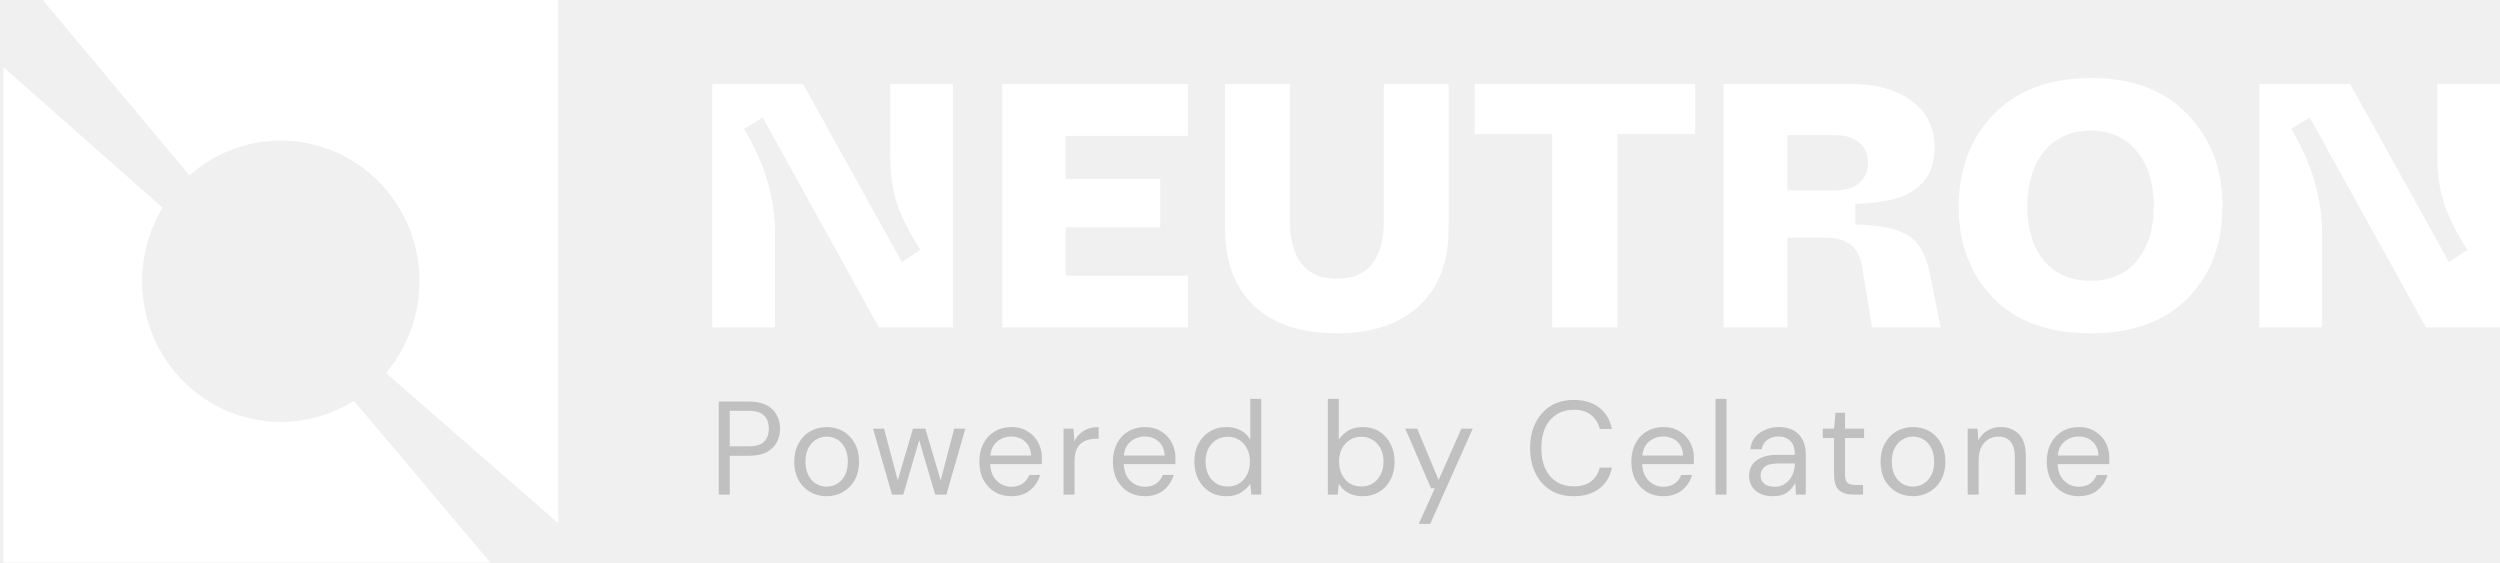
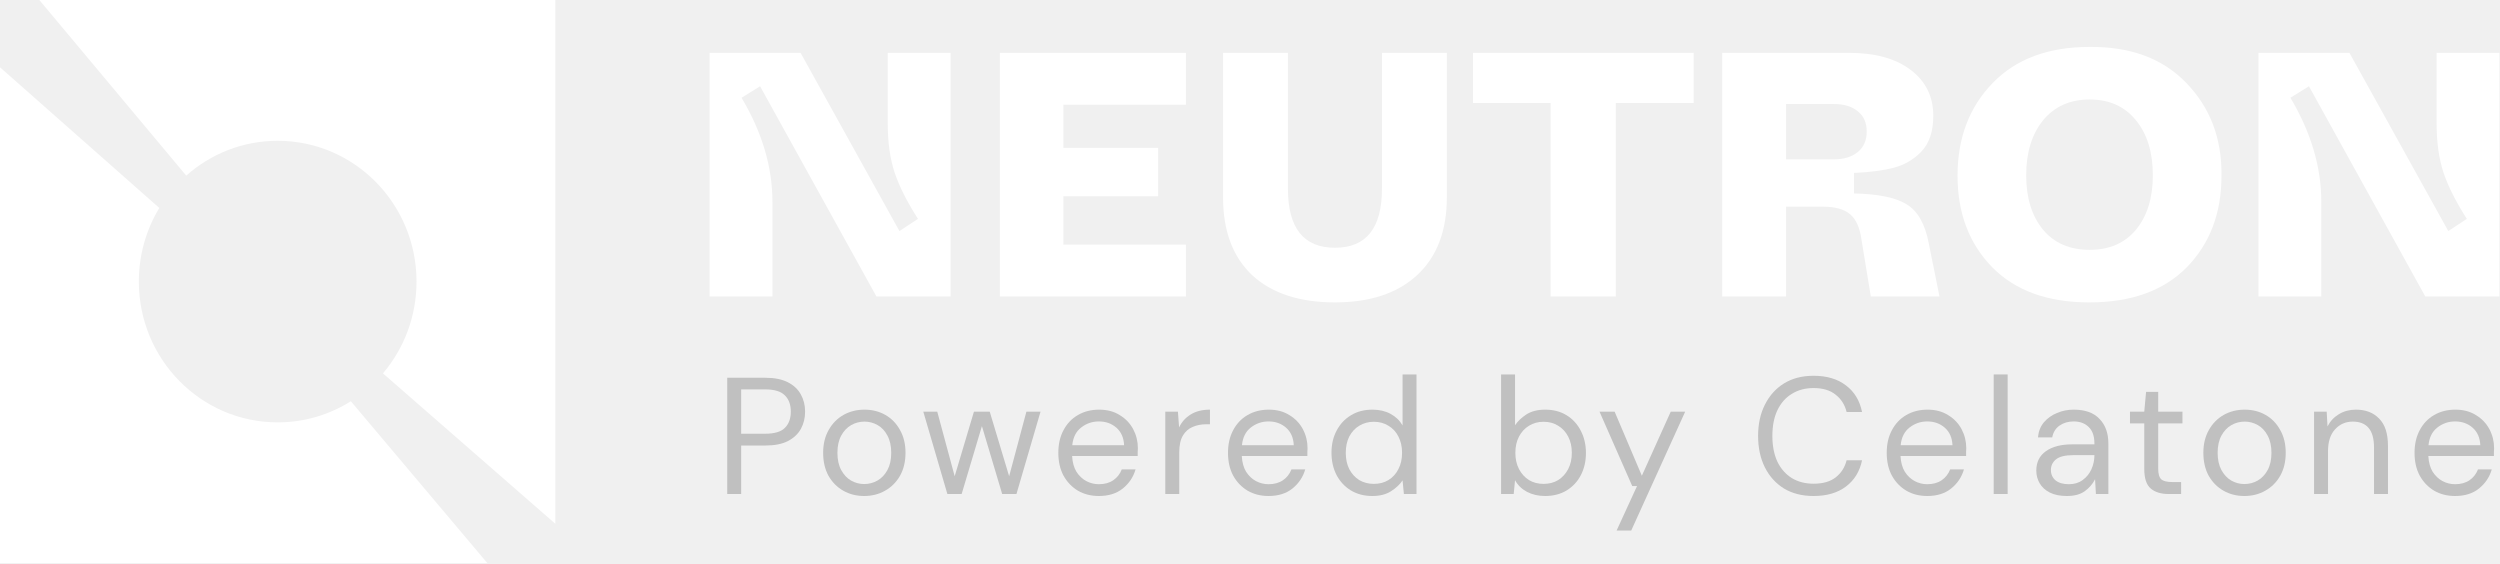
- <svg xmlns="http://www.w3.org/2000/svg" width="160" height="36" viewBox="0 0 160 36" fill="none">
-   <path d="M46 31.655V25.698H47.924C48.381 25.698 48.758 25.774 49.053 25.927C49.349 26.081 49.566 26.288 49.706 26.549C49.85 26.81 49.923 27.105 49.923 27.434C49.923 27.757 49.853 28.049 49.714 28.31C49.575 28.571 49.357 28.781 49.062 28.94C48.766 29.093 48.387 29.17 47.924 29.17H46.703V31.655H46ZM46.703 28.566H47.907C48.376 28.566 48.707 28.466 48.903 28.268C49.103 28.064 49.204 27.785 49.204 27.434C49.204 27.076 49.103 26.798 48.903 26.6C48.707 26.395 48.376 26.293 47.907 26.293H46.703V28.566Z" fill="#C0C0C0" />
-   <path d="M52.898 31.757C52.508 31.757 52.156 31.666 51.844 31.485C51.532 31.303 51.283 31.048 51.099 30.719C50.921 30.384 50.832 29.993 50.832 29.544C50.832 29.096 50.924 28.707 51.108 28.378C51.292 28.044 51.54 27.785 51.852 27.604C52.17 27.422 52.524 27.332 52.915 27.332C53.305 27.332 53.656 27.422 53.969 27.604C54.281 27.785 54.526 28.044 54.705 28.378C54.889 28.707 54.981 29.096 54.981 29.544C54.981 29.993 54.889 30.384 54.705 30.719C54.521 31.048 54.27 31.303 53.952 31.485C53.64 31.666 53.288 31.757 52.898 31.757ZM52.898 31.144C53.138 31.144 53.361 31.085 53.567 30.966C53.773 30.846 53.941 30.668 54.069 30.43C54.197 30.191 54.261 29.896 54.261 29.544C54.261 29.193 54.197 28.898 54.069 28.659C53.946 28.421 53.782 28.242 53.575 28.123C53.369 28.004 53.149 27.944 52.915 27.944C52.675 27.944 52.452 28.004 52.245 28.123C52.039 28.242 51.872 28.421 51.744 28.659C51.615 28.898 51.551 29.193 51.551 29.544C51.551 29.896 51.615 30.191 51.744 30.43C51.872 30.668 52.036 30.846 52.237 30.966C52.443 31.085 52.664 31.144 52.898 31.144Z" fill="#C0C0C0" />
-   <path d="M57.089 31.655L55.877 27.434H56.579L57.457 30.744L58.428 27.434H59.222L60.201 30.744L61.071 27.434H61.782L60.569 31.655H59.85L58.829 28.174L57.809 31.655H57.089Z" fill="#C0C0C0" />
-   <path d="M64.72 31.757C64.324 31.757 63.972 31.666 63.666 31.485C63.359 31.298 63.116 31.039 62.938 30.71C62.765 30.381 62.679 29.993 62.679 29.544C62.679 29.102 62.765 28.716 62.938 28.387C63.111 28.052 63.351 27.794 63.657 27.613C63.969 27.425 64.329 27.332 64.736 27.332C65.138 27.332 65.484 27.425 65.773 27.613C66.069 27.794 66.295 28.035 66.451 28.336C66.607 28.637 66.685 28.96 66.685 29.306C66.685 29.369 66.683 29.431 66.677 29.493C66.677 29.556 66.677 29.627 66.677 29.706H63.373C63.39 30.029 63.462 30.299 63.59 30.515C63.724 30.724 63.889 30.883 64.084 30.991C64.285 31.099 64.496 31.153 64.72 31.153C65.01 31.153 65.252 31.085 65.447 30.949C65.642 30.812 65.785 30.628 65.874 30.395H66.568C66.457 30.787 66.242 31.113 65.924 31.374C65.612 31.63 65.21 31.757 64.72 31.757ZM64.72 27.936C64.385 27.936 64.087 28.041 63.825 28.251C63.568 28.455 63.42 28.756 63.381 29.153H65.991C65.974 28.773 65.846 28.475 65.606 28.259C65.366 28.044 65.071 27.936 64.72 27.936Z" fill="#C0C0C0" />
-   <path d="M68.067 31.655V27.434H68.703L68.761 28.242C68.889 27.964 69.085 27.743 69.347 27.578C69.609 27.414 69.932 27.332 70.317 27.332V28.081H70.125C69.879 28.081 69.653 28.126 69.447 28.217C69.241 28.302 69.076 28.449 68.954 28.659C68.831 28.869 68.77 29.159 68.77 29.527V31.655H68.067Z" fill="#C0C0C0" />
-   <path d="M73.266 31.757C72.87 31.757 72.519 31.666 72.212 31.485C71.906 31.298 71.663 31.039 71.484 30.71C71.312 30.381 71.225 29.993 71.225 29.544C71.225 29.102 71.312 28.716 71.484 28.387C71.657 28.052 71.897 27.794 72.204 27.613C72.516 27.425 72.876 27.332 73.283 27.332C73.684 27.332 74.03 27.425 74.32 27.613C74.616 27.794 74.841 28.035 74.998 28.336C75.154 28.637 75.232 28.96 75.232 29.306C75.232 29.369 75.229 29.431 75.224 29.493C75.224 29.556 75.224 29.627 75.224 29.706H71.919C71.936 30.029 72.009 30.299 72.137 30.515C72.271 30.724 72.435 30.883 72.63 30.991C72.831 31.099 73.043 31.153 73.266 31.153C73.556 31.153 73.799 31.085 73.994 30.949C74.189 30.812 74.331 30.628 74.421 30.395H75.115C75.003 30.787 74.789 31.113 74.471 31.374C74.158 31.63 73.757 31.757 73.266 31.757ZM73.266 27.936C72.932 27.936 72.633 28.041 72.371 28.251C72.115 28.455 71.967 28.756 71.928 29.153H74.538C74.521 28.773 74.393 28.475 74.153 28.259C73.913 28.044 73.618 27.936 73.266 27.936Z" fill="#C0C0C0" />
-   <path d="M78.496 31.757C78.083 31.757 77.721 31.661 77.408 31.468C77.102 31.275 76.862 31.011 76.689 30.676C76.522 30.341 76.438 29.961 76.438 29.536C76.438 29.11 76.524 28.733 76.697 28.404C76.87 28.069 77.11 27.808 77.417 27.621C77.723 27.428 78.086 27.332 78.504 27.332C78.844 27.332 79.145 27.402 79.407 27.544C79.669 27.686 79.873 27.885 80.018 28.14V25.527H80.721V31.655H80.085L80.018 30.957C79.884 31.161 79.692 31.346 79.441 31.51C79.19 31.675 78.875 31.757 78.496 31.757ZM78.571 31.136C78.85 31.136 79.095 31.071 79.307 30.94C79.525 30.804 79.692 30.617 79.809 30.378C79.932 30.14 79.993 29.862 79.993 29.544C79.993 29.227 79.932 28.949 79.809 28.71C79.692 28.472 79.525 28.288 79.307 28.157C79.095 28.021 78.85 27.953 78.571 27.953C78.298 27.953 78.052 28.021 77.835 28.157C77.623 28.288 77.456 28.472 77.333 28.71C77.216 28.949 77.157 29.227 77.157 29.544C77.157 29.862 77.216 30.14 77.333 30.378C77.456 30.617 77.623 30.804 77.835 30.94C78.052 31.071 78.298 31.136 78.571 31.136Z" fill="#C0C0C0" />
-   <path d="M87.197 31.757C86.857 31.757 86.553 31.686 86.285 31.544C86.023 31.402 85.823 31.204 85.683 30.949L85.616 31.655H84.981V25.527H85.683V28.132C85.817 27.927 86.007 27.743 86.252 27.578C86.503 27.414 86.821 27.332 87.206 27.332C87.618 27.332 87.978 27.428 88.285 27.621C88.591 27.814 88.828 28.078 88.996 28.413C89.168 28.747 89.255 29.127 89.255 29.553C89.255 29.978 89.168 30.358 88.996 30.693C88.828 31.022 88.588 31.283 88.276 31.476C87.969 31.663 87.61 31.757 87.197 31.757ZM87.122 31.136C87.401 31.136 87.646 31.071 87.858 30.94C88.07 30.804 88.237 30.617 88.36 30.378C88.483 30.14 88.544 29.862 88.544 29.544C88.544 29.227 88.483 28.949 88.36 28.71C88.237 28.472 88.07 28.288 87.858 28.157C87.646 28.021 87.401 27.953 87.122 27.953C86.843 27.953 86.598 28.021 86.386 28.157C86.174 28.288 86.007 28.472 85.884 28.71C85.761 28.949 85.7 29.227 85.7 29.544C85.7 29.862 85.761 30.14 85.884 30.378C86.007 30.617 86.174 30.804 86.386 30.94C86.598 31.071 86.843 31.136 87.122 31.136Z" fill="#C0C0C0" />
-   <path d="M90.8 33.527L91.829 31.247H91.586L89.939 27.434H90.7L92.072 30.719L93.527 27.434H94.255L91.536 33.527H90.8Z" fill="#C0C0C0" />
-   <path d="M100.721 31.757C100.146 31.757 99.65 31.63 99.232 31.374C98.819 31.113 98.498 30.753 98.27 30.293C98.041 29.828 97.927 29.289 97.927 28.676C97.927 28.069 98.041 27.536 98.27 27.076C98.498 26.611 98.819 26.248 99.232 25.987C99.65 25.726 100.146 25.595 100.721 25.595C101.39 25.595 101.934 25.76 102.352 26.089C102.776 26.413 103.046 26.866 103.163 27.451H102.385C102.296 27.082 102.112 26.787 101.833 26.566C101.56 26.339 101.189 26.225 100.721 26.225C100.302 26.225 99.937 26.325 99.625 26.523C99.313 26.716 99.07 26.997 98.897 27.366C98.73 27.729 98.646 28.166 98.646 28.676C98.646 29.187 98.73 29.627 98.897 29.995C99.07 30.358 99.313 30.639 99.625 30.838C99.937 31.031 100.302 31.127 100.721 31.127C101.189 31.127 101.56 31.02 101.833 30.804C102.112 30.583 102.296 30.291 102.385 29.927H103.163C103.046 30.5 102.776 30.949 102.352 31.272C101.934 31.595 101.39 31.757 100.721 31.757Z" fill="#C0C0C0" />
-   <path d="M106.447 31.757C106.051 31.757 105.7 31.666 105.393 31.485C105.086 31.298 104.844 31.039 104.665 30.71C104.492 30.381 104.406 29.993 104.406 29.544C104.406 29.102 104.492 28.716 104.665 28.387C104.838 28.052 105.078 27.794 105.385 27.613C105.697 27.425 106.057 27.332 106.464 27.332C106.865 27.332 107.211 27.425 107.501 27.613C107.796 27.794 108.022 28.035 108.178 28.336C108.334 28.637 108.413 28.96 108.413 29.306C108.413 29.369 108.41 29.431 108.404 29.493C108.404 29.556 108.404 29.627 108.404 29.706H105.1C105.117 30.029 105.189 30.299 105.318 30.515C105.451 30.724 105.616 30.883 105.811 30.991C106.012 31.099 106.224 31.153 106.447 31.153C106.737 31.153 106.979 31.085 107.175 30.949C107.37 30.812 107.512 30.628 107.601 30.395H108.295C108.184 30.787 107.969 31.113 107.651 31.374C107.339 31.63 106.938 31.757 106.447 31.757ZM106.447 27.936C106.112 27.936 105.814 28.041 105.552 28.251C105.295 28.455 105.148 28.756 105.109 29.153H107.718C107.702 28.773 107.573 28.475 107.334 28.259C107.094 28.044 106.798 27.936 106.447 27.936Z" fill="#C0C0C0" />
-   <path d="M109.794 31.655V25.527H110.497V31.655H109.794Z" fill="#C0C0C0" />
-   <path d="M113.479 31.757C113.133 31.757 112.846 31.698 112.618 31.578C112.389 31.459 112.219 31.3 112.107 31.102C111.996 30.903 111.94 30.688 111.94 30.455C111.94 30.024 112.102 29.692 112.425 29.459C112.749 29.227 113.189 29.11 113.747 29.11H114.868V29.059C114.868 28.691 114.773 28.413 114.583 28.225C114.394 28.032 114.14 27.936 113.822 27.936C113.549 27.936 113.312 28.007 113.111 28.149C112.916 28.285 112.793 28.486 112.743 28.753H112.024C112.052 28.447 112.152 28.188 112.325 27.978C112.503 27.768 112.723 27.61 112.986 27.502C113.248 27.388 113.526 27.332 113.822 27.332C114.402 27.332 114.837 27.491 115.127 27.808C115.422 28.12 115.57 28.537 115.57 29.059V31.655H114.943L114.901 30.898C114.784 31.136 114.611 31.34 114.382 31.51C114.159 31.675 113.858 31.757 113.479 31.757ZM113.588 31.153C113.856 31.153 114.084 31.082 114.274 30.94C114.469 30.798 114.617 30.614 114.717 30.387C114.817 30.16 114.868 29.922 114.868 29.672V29.663H113.805C113.393 29.663 113.1 29.737 112.927 29.885C112.76 30.027 112.676 30.205 112.676 30.421C112.676 30.642 112.754 30.821 112.91 30.957C113.072 31.088 113.298 31.153 113.588 31.153Z" fill="#C0C0C0" />
-   <path d="M118.6 31.655C118.221 31.655 117.922 31.561 117.705 31.374C117.487 31.187 117.379 30.849 117.379 30.361V28.038H116.659V27.434H117.379L117.471 26.421H118.081V27.434H119.302V28.038H118.081V30.361C118.081 30.628 118.134 30.81 118.24 30.906C118.346 30.997 118.533 31.042 118.801 31.042H119.236V31.655H118.6Z" fill="#C0C0C0" />
-   <path d="M122.422 31.757C122.031 31.757 121.68 31.666 121.368 31.485C121.055 31.303 120.807 31.048 120.623 30.719C120.445 30.384 120.356 29.993 120.356 29.544C120.356 29.096 120.448 28.707 120.632 28.378C120.816 28.044 121.064 27.785 121.376 27.604C121.694 27.422 122.048 27.332 122.438 27.332C122.829 27.332 123.18 27.422 123.492 27.604C123.805 27.785 124.05 28.044 124.228 28.378C124.412 28.707 124.504 29.096 124.504 29.544C124.504 29.993 124.412 30.384 124.228 30.719C124.044 31.048 123.793 31.303 123.476 31.485C123.163 31.666 122.812 31.757 122.422 31.757ZM122.422 31.144C122.661 31.144 122.884 31.085 123.091 30.966C123.297 30.846 123.464 30.668 123.593 30.43C123.721 30.191 123.785 29.896 123.785 29.544C123.785 29.193 123.721 28.898 123.593 28.659C123.47 28.421 123.305 28.242 123.099 28.123C122.893 28.004 122.673 27.944 122.438 27.944C122.199 27.944 121.975 28.004 121.769 28.123C121.563 28.242 121.396 28.421 121.267 28.659C121.139 28.898 121.075 29.193 121.075 29.544C121.075 29.896 121.139 30.191 121.267 30.43C121.396 30.668 121.56 30.846 121.761 30.966C121.967 31.085 122.187 31.144 122.422 31.144Z" fill="#C0C0C0" />
-   <path d="M125.932 31.655V27.434H126.567L126.609 28.191C126.743 27.924 126.936 27.715 127.186 27.561C127.437 27.408 127.722 27.332 128.04 27.332C128.53 27.332 128.921 27.485 129.211 27.791C129.506 28.092 129.654 28.557 129.654 29.187V31.655H128.951V29.264C128.951 28.384 128.595 27.944 127.881 27.944C127.524 27.944 127.226 28.078 126.986 28.344C126.752 28.605 126.634 28.98 126.634 29.468V31.655H125.932Z" fill="#C0C0C0" />
-   <path d="M133.034 31.757C132.638 31.757 132.287 31.666 131.98 31.485C131.674 31.298 131.431 31.039 131.253 30.71C131.08 30.381 130.993 29.993 130.993 29.544C130.993 29.102 131.08 28.716 131.253 28.387C131.425 28.052 131.665 27.794 131.972 27.613C132.284 27.425 132.644 27.332 133.051 27.332C133.453 27.332 133.798 27.425 134.088 27.613C134.384 27.794 134.61 28.035 134.766 28.336C134.922 28.637 135 28.96 135 29.306C135 29.369 134.997 29.431 134.992 29.493C134.992 29.556 134.992 29.627 134.992 29.706H131.688C131.704 30.029 131.777 30.299 131.905 30.515C132.039 30.724 132.203 30.883 132.399 30.991C132.599 31.099 132.811 31.153 133.034 31.153C133.324 31.153 133.567 31.085 133.762 30.949C133.957 30.812 134.099 30.628 134.189 30.395H134.883C134.771 30.787 134.557 31.113 134.239 31.374C133.927 31.63 133.525 31.757 133.034 31.757ZM133.034 27.936C132.7 27.936 132.401 28.041 132.139 28.251C131.883 28.455 131.735 28.756 131.696 29.153H134.306C134.289 28.773 134.161 28.475 133.921 28.259C133.681 28.044 133.386 27.936 133.034 27.936Z" fill="#C0C0C0" />
-   <path d="M45.584 20.953V5.379H51.399L57.718 16.77L58.903 15.992C58.201 14.894 57.703 13.908 57.411 13.033C57.118 12.143 56.972 11.104 56.972 9.918V5.379H60.987V20.953H56.248L48.81 7.515L47.625 8.249C48.942 10.459 49.6 12.677 49.6 14.901V20.953H45.584Z" fill="white" />
-   <path d="M64.14 20.953V5.379H76.032V8.694H68.199V11.453H74.255V14.546H68.199V17.638H76.032V20.953H64.14Z" fill="white" />
-   <path d="M78.406 14.612V5.379H82.553V14.056C82.553 16.578 83.555 17.838 85.559 17.838C87.563 17.838 88.565 16.578 88.565 14.056V5.379H92.712V14.612C92.712 16.763 92.076 18.424 90.803 19.596C89.545 20.753 87.797 21.331 85.559 21.331C83.292 21.331 81.529 20.753 80.271 19.596C79.028 18.424 78.406 16.763 78.406 14.612Z" fill="white" />
-   <path d="M99.343 20.953V8.583H94.384V5.379H108.492V8.583H103.512V20.953H99.343Z" fill="white" />
-   <path d="M110.315 20.953V5.379H118.411C120.093 5.379 121.41 5.742 122.36 6.469C123.326 7.196 123.809 8.175 123.809 9.406C123.809 10.415 123.545 11.186 123.019 11.72C122.536 12.209 121.958 12.543 121.285 12.721C120.613 12.899 119.764 13.01 118.74 13.055V14.367C120.276 14.397 121.395 14.627 122.097 15.057C122.814 15.487 123.289 16.325 123.523 17.571L124.204 20.953H119.815L119.223 17.349C119.121 16.578 118.879 16.029 118.499 15.702C118.119 15.376 117.541 15.213 116.765 15.213H114.396V20.953H110.315ZM114.396 12.187H117.446C118.089 12.187 118.601 12.031 118.982 11.72C119.362 11.408 119.552 10.971 119.552 10.407C119.552 9.844 119.362 9.413 118.982 9.117C118.616 8.805 118.104 8.649 117.446 8.649H114.396V12.187Z" fill="white" />
-   <path d="M125.359 13.233C125.359 10.83 126.105 8.857 127.597 7.315C129.089 5.772 131.151 5.001 133.784 5.001C136.417 4.971 138.487 5.742 139.993 7.315C141.515 8.887 142.261 10.86 142.232 13.233C142.232 15.621 141.493 17.572 140.015 19.084C138.538 20.582 136.461 21.331 133.784 21.331C131.122 21.331 129.052 20.582 127.575 19.084C126.098 17.572 125.359 15.621 125.359 13.233ZM137.843 13.211C137.843 11.742 137.485 10.57 136.768 9.695C136.051 8.805 135.064 8.36 133.806 8.36C132.548 8.36 131.554 8.805 130.822 9.695C130.105 10.585 129.747 11.757 129.747 13.211C129.747 14.649 130.105 15.806 130.822 16.681C131.539 17.542 132.534 17.972 133.806 17.972C135.064 17.972 136.051 17.542 136.768 16.681C137.485 15.806 137.843 14.649 137.843 13.211Z" fill="white" />
-   <path d="M144.598 20.953V5.379H150.412L156.731 16.77L157.916 15.992C157.214 14.894 156.716 13.908 156.424 13.033C156.131 12.143 155.985 11.104 155.985 9.918V5.379H160V20.953H155.261L147.823 7.515L146.638 8.249C147.955 10.459 148.613 12.677 148.613 14.901V20.953H144.598Z" fill="white" />
-   <path d="M35.723 0H2.736L12.127 11.227C13.688 9.84 15.733 9 17.972 9C22.874 9 26.848 13.03 26.848 18C26.848 20.242 26.039 22.293 24.702 23.868L35.723 33.484V0Z" fill="white" />
-   <path d="M31.378 36L22.65 25.65C21.292 26.506 19.689 27 17.972 27C13.07 27 9.097 22.97 9.097 18C9.097 16.275 9.575 14.663 10.405 13.294L0.221 4.301V36H31.378Z" fill="white" />
+ <svg xmlns="http://www.w3.org/2000/svg" width="768" height="173" viewBox="0 0 768 173" fill="none">
+   <path d="M223.402 151.759V116.049H235.135C237.924 116.049 240.219 116.509 242.022 117.427C243.824 118.345 245.151 119.586 246.001 121.151C246.885 122.715 247.327 124.484 247.327 126.456C247.327 128.395 246.902 130.146 246.052 131.711C245.202 133.275 243.875 134.533 242.073 135.486C240.271 136.404 237.958 136.863 235.135 136.863H227.687V151.759H223.402ZM227.687 133.241H235.033C237.89 133.241 239.913 132.646 241.104 131.455C242.328 130.231 242.94 128.565 242.94 126.456C242.94 124.314 242.328 122.647 241.104 121.457C239.913 120.233 237.89 119.62 235.033 119.62H227.687V133.241Z" fill="#C0C0C0" />
+   <path d="M265.47 152.371C263.09 152.371 260.947 151.827 259.043 150.739C257.138 149.65 255.625 148.12 254.502 146.147C253.414 144.141 252.87 141.794 252.87 139.107C252.87 136.421 253.431 134.091 254.553 132.119C255.676 130.112 257.189 128.565 259.094 127.476C261.032 126.388 263.192 125.844 265.572 125.844C267.953 125.844 270.095 126.388 272 127.476C273.904 128.565 275.401 130.112 276.489 132.119C277.611 134.091 278.173 136.421 278.173 139.107C278.173 141.794 277.611 144.141 276.489 146.147C275.367 148.12 273.836 149.65 271.898 150.739C269.993 151.827 267.851 152.371 265.47 152.371ZM265.47 148.698C266.933 148.698 268.293 148.341 269.551 147.627C270.81 146.913 271.83 145.841 272.612 144.413C273.394 142.985 273.785 141.216 273.785 139.107C273.785 136.999 273.394 135.23 272.612 133.802C271.864 132.374 270.861 131.302 269.602 130.588C268.344 129.874 267.001 129.517 265.572 129.517C264.11 129.517 262.75 129.874 261.491 130.588C260.233 131.302 259.213 132.374 258.43 133.802C257.648 135.23 257.257 136.999 257.257 139.107C257.257 141.216 257.648 142.985 258.43 144.413C259.213 145.841 260.216 146.913 261.44 147.627C262.699 148.341 264.042 148.698 265.47 148.698Z" fill="#C0C0C0" />
+   <path d="M291.032 151.759L283.636 126.456H287.921L293.277 146.3L299.195 126.456H304.041L310.009 146.3L315.315 126.456H319.651L312.254 151.759H307.867L301.643 130.894L295.42 151.759H291.032Z" fill="#C0C0C0" />
+   <path d="M337.567 152.371C335.152 152.371 333.01 151.827 331.139 150.739C329.269 149.616 327.789 148.069 326.701 146.096C325.647 144.124 325.119 141.794 325.119 139.107C325.119 136.455 325.647 134.142 326.701 132.17C327.755 130.163 329.218 128.616 331.088 127.527C332.993 126.405 335.186 125.844 337.669 125.844C340.117 125.844 342.226 126.405 343.994 127.527C345.797 128.616 347.174 130.061 348.126 131.864C349.079 133.666 349.555 135.605 349.555 137.679C349.555 138.053 349.538 138.427 349.504 138.801C349.504 139.176 349.504 139.601 349.504 140.077H329.354C329.456 142.015 329.898 143.631 330.68 144.923C331.496 146.181 332.499 147.134 333.69 147.78C334.914 148.426 336.206 148.749 337.567 148.749C339.335 148.749 340.815 148.341 342.005 147.525C343.195 146.708 344.062 145.603 344.607 144.209H348.841C348.16 146.555 346.851 148.511 344.913 150.075C343.008 151.606 340.559 152.371 337.567 152.371ZM337.567 129.466C335.526 129.466 333.707 130.095 332.108 131.353C330.544 132.578 329.643 134.38 329.405 136.761H345.321C345.219 134.482 344.436 132.697 342.974 131.404C341.512 130.112 339.709 129.466 337.567 129.466Z" fill="#C0C0C0" />
+   <path d="M357.981 151.759V126.456H361.858L362.215 131.302C362.998 129.636 364.188 128.31 365.786 127.323C367.385 126.337 369.357 125.844 371.704 125.844V130.333H370.531C369.034 130.333 367.657 130.605 366.399 131.149C365.14 131.66 364.137 132.544 363.389 133.802C362.641 135.06 362.266 136.795 362.266 139.005V151.759H357.981Z" fill="#C0C0C0" />
+   <path d="M389.69 152.371C387.275 152.371 385.133 151.827 383.262 150.739C381.392 149.616 379.912 148.069 378.824 146.096C377.77 144.124 377.243 141.794 377.243 139.107C377.243 136.455 377.77 134.142 378.824 132.17C379.878 130.163 381.341 128.616 383.211 127.527C385.116 126.405 387.309 125.844 389.792 125.844C392.24 125.844 394.349 126.405 396.117 127.527C397.92 128.616 399.297 130.061 400.25 131.864C401.202 133.666 401.678 135.605 401.678 137.679C401.678 138.053 401.661 138.427 401.627 138.801C401.627 139.176 401.627 139.601 401.627 140.077H381.477C381.579 142.015 382.021 143.631 382.803 144.923C383.619 146.181 384.622 147.134 385.813 147.78C387.037 148.426 388.329 148.749 389.69 148.749C391.458 148.749 392.938 148.341 394.128 147.525C395.318 146.708 396.185 145.603 396.73 144.209H400.964C400.284 146.555 398.974 148.511 397.036 150.075C395.131 151.606 392.683 152.371 389.69 152.371ZM389.69 129.466C387.649 129.466 385.83 130.095 384.231 131.353C382.667 132.578 381.766 134.38 381.528 136.761H397.444C397.342 134.482 396.56 132.697 395.097 131.404C393.635 130.112 391.832 129.466 389.69 129.466Z" fill="#C0C0C0" />
+   <path d="M421.582 152.371C419.066 152.371 416.855 151.793 414.951 150.637C413.08 149.48 411.618 147.899 410.564 145.892C409.543 143.886 409.033 141.607 409.033 139.056C409.033 136.506 409.56 134.244 410.615 132.272C411.669 130.265 413.131 128.701 415.002 127.578C416.872 126.422 419.083 125.844 421.633 125.844C423.708 125.844 425.544 126.269 427.143 127.119C428.741 127.97 429.983 129.16 430.867 130.69V115.029H435.152V151.759H431.275L430.867 147.576C430.051 148.8 428.877 149.905 427.347 150.892C425.817 151.878 423.895 152.371 421.582 152.371ZM422.042 148.647C423.742 148.647 425.238 148.256 426.531 147.474C427.857 146.657 428.877 145.535 429.592 144.107C430.34 142.678 430.714 141.012 430.714 139.107C430.714 137.203 430.34 135.537 429.592 134.108C428.877 132.68 427.857 131.575 426.531 130.792C425.238 129.976 423.742 129.568 422.042 129.568C420.375 129.568 418.879 129.976 417.552 130.792C416.26 131.575 415.24 132.68 414.492 134.108C413.777 135.537 413.42 137.203 413.42 139.107C413.42 141.012 413.777 142.678 414.492 144.107C415.24 145.535 416.26 146.657 417.552 147.474C418.879 148.256 420.375 148.647 422.042 148.647Z" fill="#C0C0C0" />
+   <path d="M474.65 152.371C472.576 152.371 470.722 151.946 469.09 151.096C467.491 150.245 466.267 149.055 465.417 147.525L465.009 151.759H461.132V115.029H465.417V130.639C466.233 129.415 467.389 128.31 468.886 127.323C470.416 126.337 472.354 125.844 474.701 125.844C477.218 125.844 479.411 126.422 481.282 127.578C483.152 128.735 484.598 130.316 485.618 132.323C486.672 134.329 487.199 136.608 487.199 139.159C487.199 141.709 486.672 143.988 485.618 145.994C484.598 147.967 483.135 149.531 481.231 150.688C479.36 151.81 477.167 152.371 474.65 152.371ZM474.191 148.647C475.891 148.647 477.388 148.256 478.68 147.474C479.972 146.657 480.993 145.535 481.741 144.107C482.489 142.678 482.863 141.012 482.863 139.107C482.863 137.203 482.489 135.537 481.741 134.108C480.993 132.68 479.972 131.575 478.68 130.792C477.388 129.976 475.891 129.568 474.191 129.568C472.49 129.568 470.994 129.976 469.702 130.792C468.409 131.575 467.389 132.68 466.641 134.108C465.893 135.537 465.519 137.203 465.519 139.107C465.519 141.012 465.893 142.678 466.641 144.107C467.389 145.535 468.409 146.657 469.702 147.474C470.994 148.256 472.49 148.647 474.191 148.647Z" fill="#C0C0C0" />
+   <path d="M496.623 162.982L502.898 149.31H501.419L491.369 126.456H496.011L504.377 146.147L513.254 126.456H517.692L501.113 162.982H496.623Z" fill="#C0C0C0" />
+   <path d="M557.125 152.371C553.623 152.371 550.596 151.606 548.045 150.075C545.528 148.511 543.573 146.351 542.179 143.597C540.784 140.808 540.087 137.577 540.087 133.904C540.087 130.265 540.784 127.068 542.179 124.314C543.573 121.525 545.528 119.348 548.045 117.784C550.596 116.22 553.623 115.437 557.125 115.437C561.207 115.437 564.522 116.424 567.073 118.396C569.658 120.335 571.307 123.055 572.021 126.558H567.277C566.733 124.348 565.611 122.579 563.91 121.253C562.244 119.892 559.982 119.212 557.125 119.212C554.575 119.212 552.347 119.807 550.443 120.998C548.538 122.154 547.059 123.838 546.005 126.048C544.984 128.225 544.474 130.843 544.474 133.904C544.474 136.965 544.984 139.601 546.005 141.811C547.059 143.988 548.538 145.671 550.443 146.862C552.347 148.018 554.575 148.596 557.125 148.596C559.982 148.596 562.244 147.95 563.91 146.657C565.611 145.331 566.733 143.58 567.277 141.403H572.021C571.307 144.838 569.658 147.525 567.073 149.463C564.522 151.402 561.207 152.371 557.125 152.371Z" fill="#C0C0C0" />
+   <path d="M592.048 152.371C589.633 152.371 587.491 151.827 585.62 150.739C583.75 149.616 582.27 148.069 581.182 146.096C580.128 144.124 579.601 141.794 579.601 139.107C579.601 136.455 580.128 134.142 581.182 132.17C582.236 130.163 583.699 128.616 585.569 127.527C587.474 126.405 589.667 125.844 592.15 125.844C594.598 125.844 596.707 126.405 598.475 127.527C600.278 128.616 601.655 130.061 602.608 131.864C603.56 133.666 604.036 135.605 604.036 137.679C604.036 138.053 604.019 138.427 603.985 138.801C603.985 139.176 603.985 139.601 603.985 140.077H583.835C583.937 142.015 584.379 143.631 585.161 144.923C585.977 146.181 586.98 147.134 588.171 147.78C589.395 148.426 590.687 148.749 592.048 148.749C593.816 148.749 595.296 148.341 596.486 147.525C597.676 146.708 598.543 145.603 599.088 144.209H603.322C602.642 146.555 601.332 148.511 599.394 150.075C597.489 151.606 595.041 152.371 592.048 152.371ZM592.048 129.466C590.007 129.466 588.188 130.095 586.589 131.353C585.025 132.578 584.124 134.38 583.886 136.761H599.802C599.7 134.482 598.918 132.697 597.455 131.404C595.993 130.112 594.19 129.466 592.048 129.466Z" fill="#C0C0C0" />
+   <path d="M612.462 151.759V115.029H616.748V151.759H612.462Z" fill="#C0C0C0" />
+   <path d="M634.935 152.371C632.827 152.371 631.075 152.014 629.681 151.3C628.286 150.585 627.249 149.633 626.569 148.443C625.889 147.253 625.549 145.96 625.549 144.566C625.549 141.981 626.535 139.992 628.507 138.597C630.48 137.203 633.167 136.506 636.568 136.506H643.403V136.2C643.403 133.989 642.825 132.323 641.669 131.2C640.513 130.044 638.965 129.466 637.027 129.466C635.36 129.466 633.915 129.891 632.691 130.741C631.5 131.558 630.752 132.765 630.446 134.363H626.059C626.229 132.527 626.841 130.979 627.895 129.721C628.984 128.463 630.327 127.51 631.925 126.864C633.524 126.184 635.224 125.844 637.027 125.844C640.564 125.844 643.216 126.796 644.985 128.701C646.787 130.571 647.688 133.071 647.688 136.2V151.759H643.862L643.607 147.219C642.893 148.647 641.839 149.871 640.445 150.892C639.084 151.878 637.248 152.371 634.935 152.371ZM635.598 148.749C637.231 148.749 638.625 148.324 639.781 147.474C640.972 146.623 641.873 145.518 642.485 144.158C643.097 142.797 643.403 141.369 643.403 139.873V139.822H636.925C634.408 139.822 632.622 140.264 631.568 141.148C630.548 141.998 630.038 143.07 630.038 144.362C630.038 145.688 630.514 146.759 631.466 147.576C632.452 148.358 633.83 148.749 635.598 148.749Z" fill="#C0C0C0" />
+   <path d="M666.165 151.759C663.852 151.759 662.033 151.198 660.707 150.075C659.38 148.953 658.717 146.93 658.717 144.005V130.078H654.33V126.456H658.717L659.278 120.386H663.002V126.456H670.45V130.078H663.002V144.005C663.002 145.603 663.325 146.691 663.971 147.27C664.618 147.814 665.757 148.086 667.389 148.086H670.042V151.759H666.165Z" fill="#C0C0C0" />
+   <path d="M689.473 152.371C687.092 152.371 684.949 151.827 683.045 150.739C681.14 149.65 679.627 148.12 678.505 146.147C677.416 144.141 676.872 141.794 676.872 139.107C676.872 136.421 677.433 134.091 678.556 132.119C679.678 130.112 681.191 128.565 683.096 127.476C685.034 126.388 687.194 125.844 689.575 125.844C691.955 125.844 694.098 126.388 696.002 127.476C697.907 128.565 699.403 130.112 700.491 132.119C701.614 134.091 702.175 136.421 702.175 139.107C702.175 141.794 701.614 144.141 700.491 146.147C699.369 148.12 697.839 149.65 695.9 150.739C693.996 151.827 691.853 152.371 689.473 152.371ZM689.473 148.698C690.935 148.698 692.295 148.341 693.554 147.627C694.812 146.913 695.832 145.841 696.614 144.413C697.397 142.985 697.788 141.216 697.788 139.107C697.788 136.999 697.397 135.23 696.614 133.802C695.866 132.374 694.863 131.302 693.605 130.588C692.346 129.874 691.003 129.517 689.575 129.517C688.112 129.517 686.752 129.874 685.494 130.588C684.235 131.302 683.215 132.374 682.433 133.802C681.651 135.23 681.259 136.999 681.259 139.107C681.259 141.216 681.651 142.985 682.433 144.413C683.215 145.841 684.218 146.913 685.442 147.627C686.701 148.341 688.044 148.698 689.473 148.698Z" fill="#C0C0C0" />
+   <path d="M710.88 151.759V126.456H714.757L715.012 130.996C715.828 129.398 717.002 128.14 718.532 127.221C720.062 126.303 721.797 125.844 723.735 125.844C726.728 125.844 729.109 126.762 730.877 128.599C732.68 130.401 733.581 133.19 733.581 136.965V151.759H729.296V137.424C729.296 132.153 727.119 129.517 722.766 129.517C720.589 129.517 718.77 130.316 717.308 131.915C715.879 133.479 715.165 135.724 715.165 138.648V151.759H710.88Z" fill="#C0C0C0" />
+   <path d="M754.196 152.371C751.781 152.371 749.639 151.827 747.768 150.739C745.898 149.616 744.418 148.069 743.33 146.096C742.276 144.124 741.749 141.794 741.749 139.107C741.749 136.455 742.276 134.142 743.33 132.17C744.384 130.163 745.847 128.616 747.717 127.527C749.622 126.405 751.815 125.844 754.298 125.844C756.747 125.844 758.855 126.405 760.624 127.527C762.426 128.616 763.803 130.061 764.756 131.864C765.708 133.666 766.184 135.605 766.184 137.679C766.184 138.053 766.167 138.427 766.133 138.801C766.133 139.176 766.133 139.601 766.133 140.077H745.983C746.085 142.015 746.527 143.631 747.309 144.923C748.125 146.181 749.129 147.134 750.319 147.78C751.543 148.426 752.836 148.749 754.196 148.749C755.964 148.749 757.444 148.341 758.634 147.525C759.824 146.708 760.692 145.603 761.236 144.209H765.47C764.79 146.555 763.48 148.511 761.542 150.075C759.637 151.606 757.189 152.371 754.196 152.371ZM754.196 129.466C752.155 129.466 750.336 130.095 748.738 131.353C747.173 132.578 746.272 134.38 746.034 136.761H761.95C761.848 134.482 761.066 132.697 759.603 131.404C758.141 130.112 756.339 129.466 754.196 129.466Z" fill="#C0C0C0" />
+   <path d="M217.996 91.079V16.236H245.937L276.305 70.978L281.997 67.236C278.624 61.961 276.234 57.221 274.828 53.016C273.422 48.739 272.719 43.749 272.719 38.047V16.236H292.015V91.079H269.24L233.496 26.5L227.802 30.028C234.129 40.649 237.292 51.305 237.292 61.997V91.079H217.996Z" fill="white" />
+   <path d="M307.166 91.079V16.236H364.314V32.167H326.672V45.425H355.773V60.286H326.672V75.148H364.314V91.079H307.166Z" fill="white" />
+   <path d="M375.723 60.607V16.236H395.651V57.934C395.651 70.051 400.466 76.11 410.097 76.11C419.726 76.11 424.541 70.051 424.541 57.934V16.236H444.469V60.607C444.469 70.942 441.411 78.925 435.295 84.557C429.251 90.116 420.851 92.896 410.097 92.896C399.201 92.896 390.731 90.116 384.685 84.557C378.71 78.925 375.723 70.942 375.723 60.607Z" fill="white" />
+   <path d="M476.336 91.079V31.632H452.506V16.236H520.303V31.632H496.369V91.079H476.336Z" fill="white" />
+   <path d="M529.062 91.079V16.236H567.968C576.051 16.236 582.378 17.982 586.947 21.475C591.586 24.967 593.906 29.672 593.906 35.588C593.906 40.435 592.641 44.142 590.11 46.708C587.791 49.06 585.014 50.663 581.781 51.519C578.547 52.374 574.47 52.909 569.55 53.123V59.431C576.931 59.573 582.307 60.678 585.682 62.745C589.126 64.812 591.41 68.84 592.535 74.827L595.804 91.079H574.716L571.869 73.758C571.378 70.051 570.217 67.414 568.39 65.846C566.562 64.278 563.785 63.494 560.06 63.494H548.672V91.079H529.062ZM548.672 48.953H563.329C566.422 48.953 568.882 48.204 570.71 46.708C572.537 45.211 573.451 43.108 573.451 40.399C573.451 37.691 572.537 35.624 570.71 34.198C568.953 32.701 566.491 31.953 563.329 31.953H548.672V48.953Z" fill="white" />
+   <path d="M601.357 53.979C601.357 42.432 604.942 32.952 612.112 25.539C619.282 18.126 629.193 14.419 641.846 14.419C654.499 14.277 664.445 17.983 671.684 25.539C678.996 33.095 682.58 42.575 682.44 53.979C682.44 65.455 678.89 74.828 671.79 82.099C664.69 89.298 654.709 92.898 641.846 92.898C629.052 92.898 619.106 89.298 612.007 82.099C604.907 74.828 601.357 65.455 601.357 53.979ZM661.352 53.872C661.352 46.816 659.63 41.185 656.186 36.979C652.74 32.703 647.996 30.564 641.952 30.564C635.906 30.564 631.126 32.703 627.611 36.979C624.167 41.256 622.445 46.887 622.445 53.872C622.445 60.786 624.167 66.346 627.611 70.552C631.055 74.686 635.836 76.753 641.952 76.753C647.996 76.753 652.74 74.686 656.186 70.552C659.63 66.346 661.352 60.786 661.352 53.872Z" fill="white" />
+   <path d="M693.808 91.079V16.236H721.749L752.115 70.978L757.809 67.236C754.435 61.961 752.046 57.221 750.64 53.016C749.234 48.739 748.531 43.749 748.531 38.047V16.236H767.825V91.079H745.052L709.308 26.5L703.614 30.028C709.94 40.649 713.103 51.305 713.103 61.997V91.079H693.808Z" fill="white" />
+   <path d="M170.606 0H12.084L57.214 53.953C64.717 47.289 74.545 43.25 85.303 43.25C108.858 43.25 127.954 62.614 127.954 86.5C127.954 97.274 124.069 107.128 117.642 114.7L170.606 160.912V0Z" fill="white" />
+   <path d="M149.725 173L107.782 123.263C101.255 127.375 93.552 129.75 85.303 129.75C61.747 129.75 42.651 110.386 42.651 86.5C42.651 78.21 44.951 70.466 48.939 63.886L0 20.671V173H149.725Z" fill="white" />
</svg>
